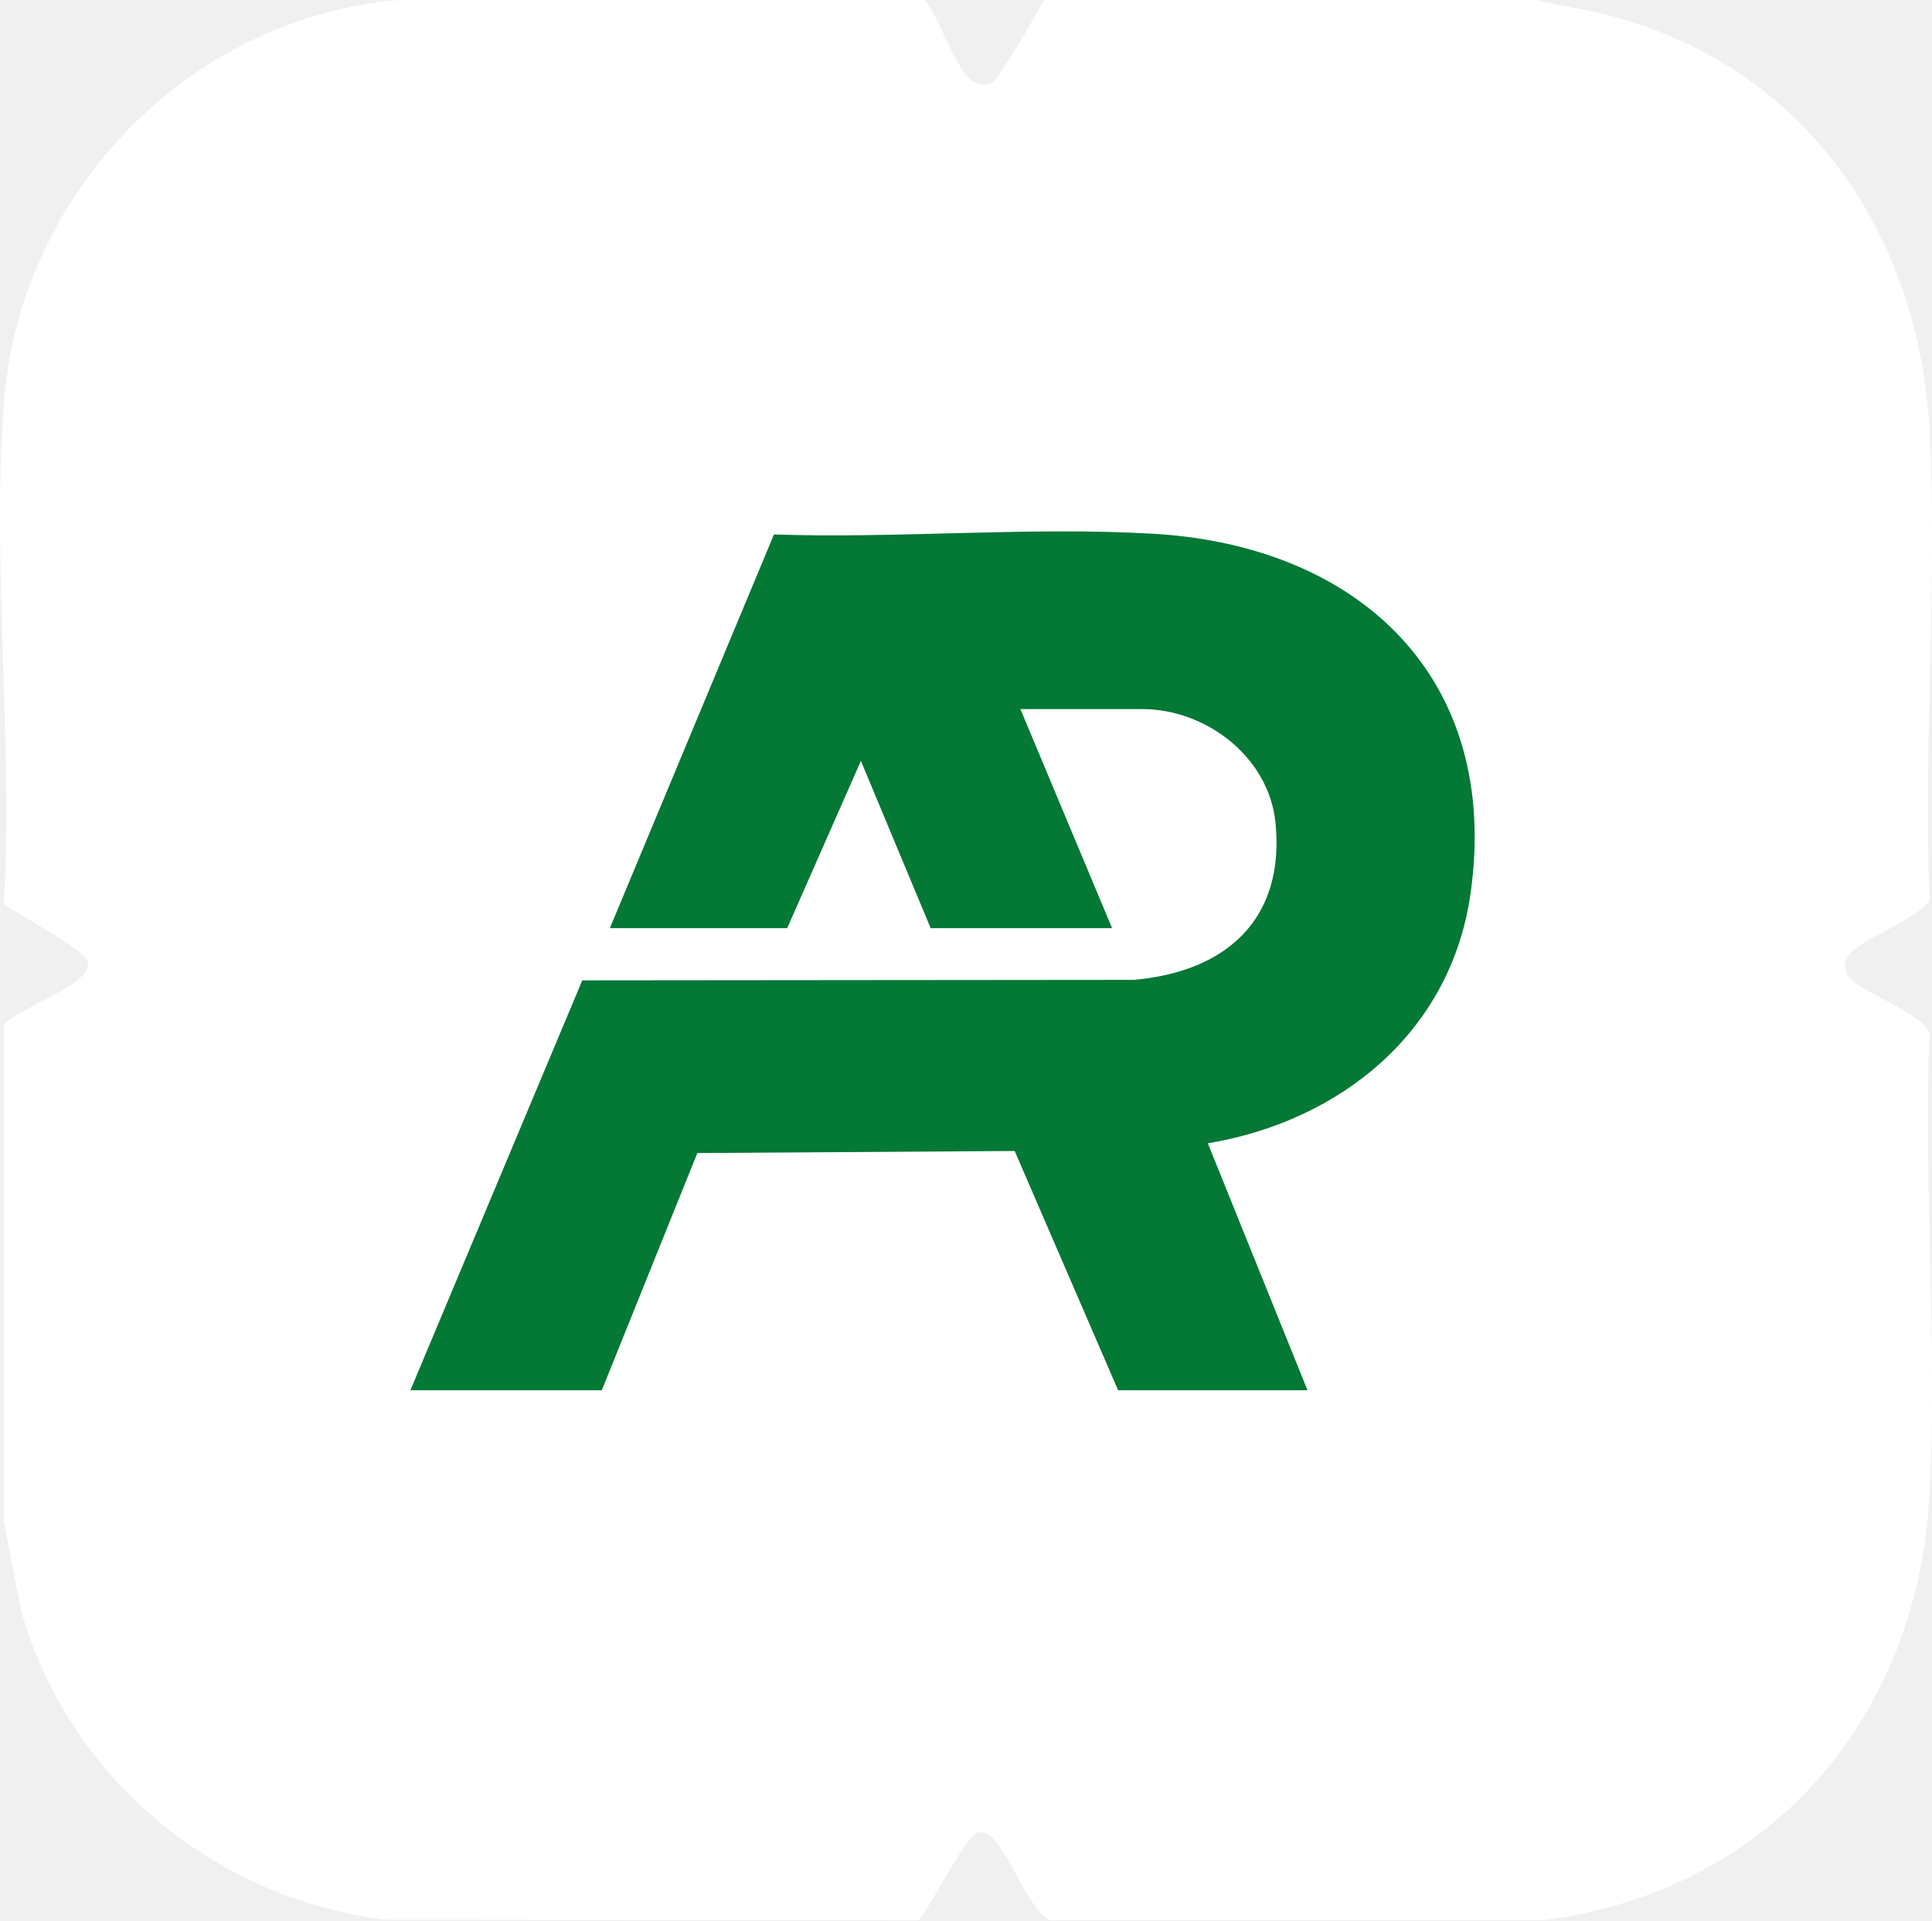
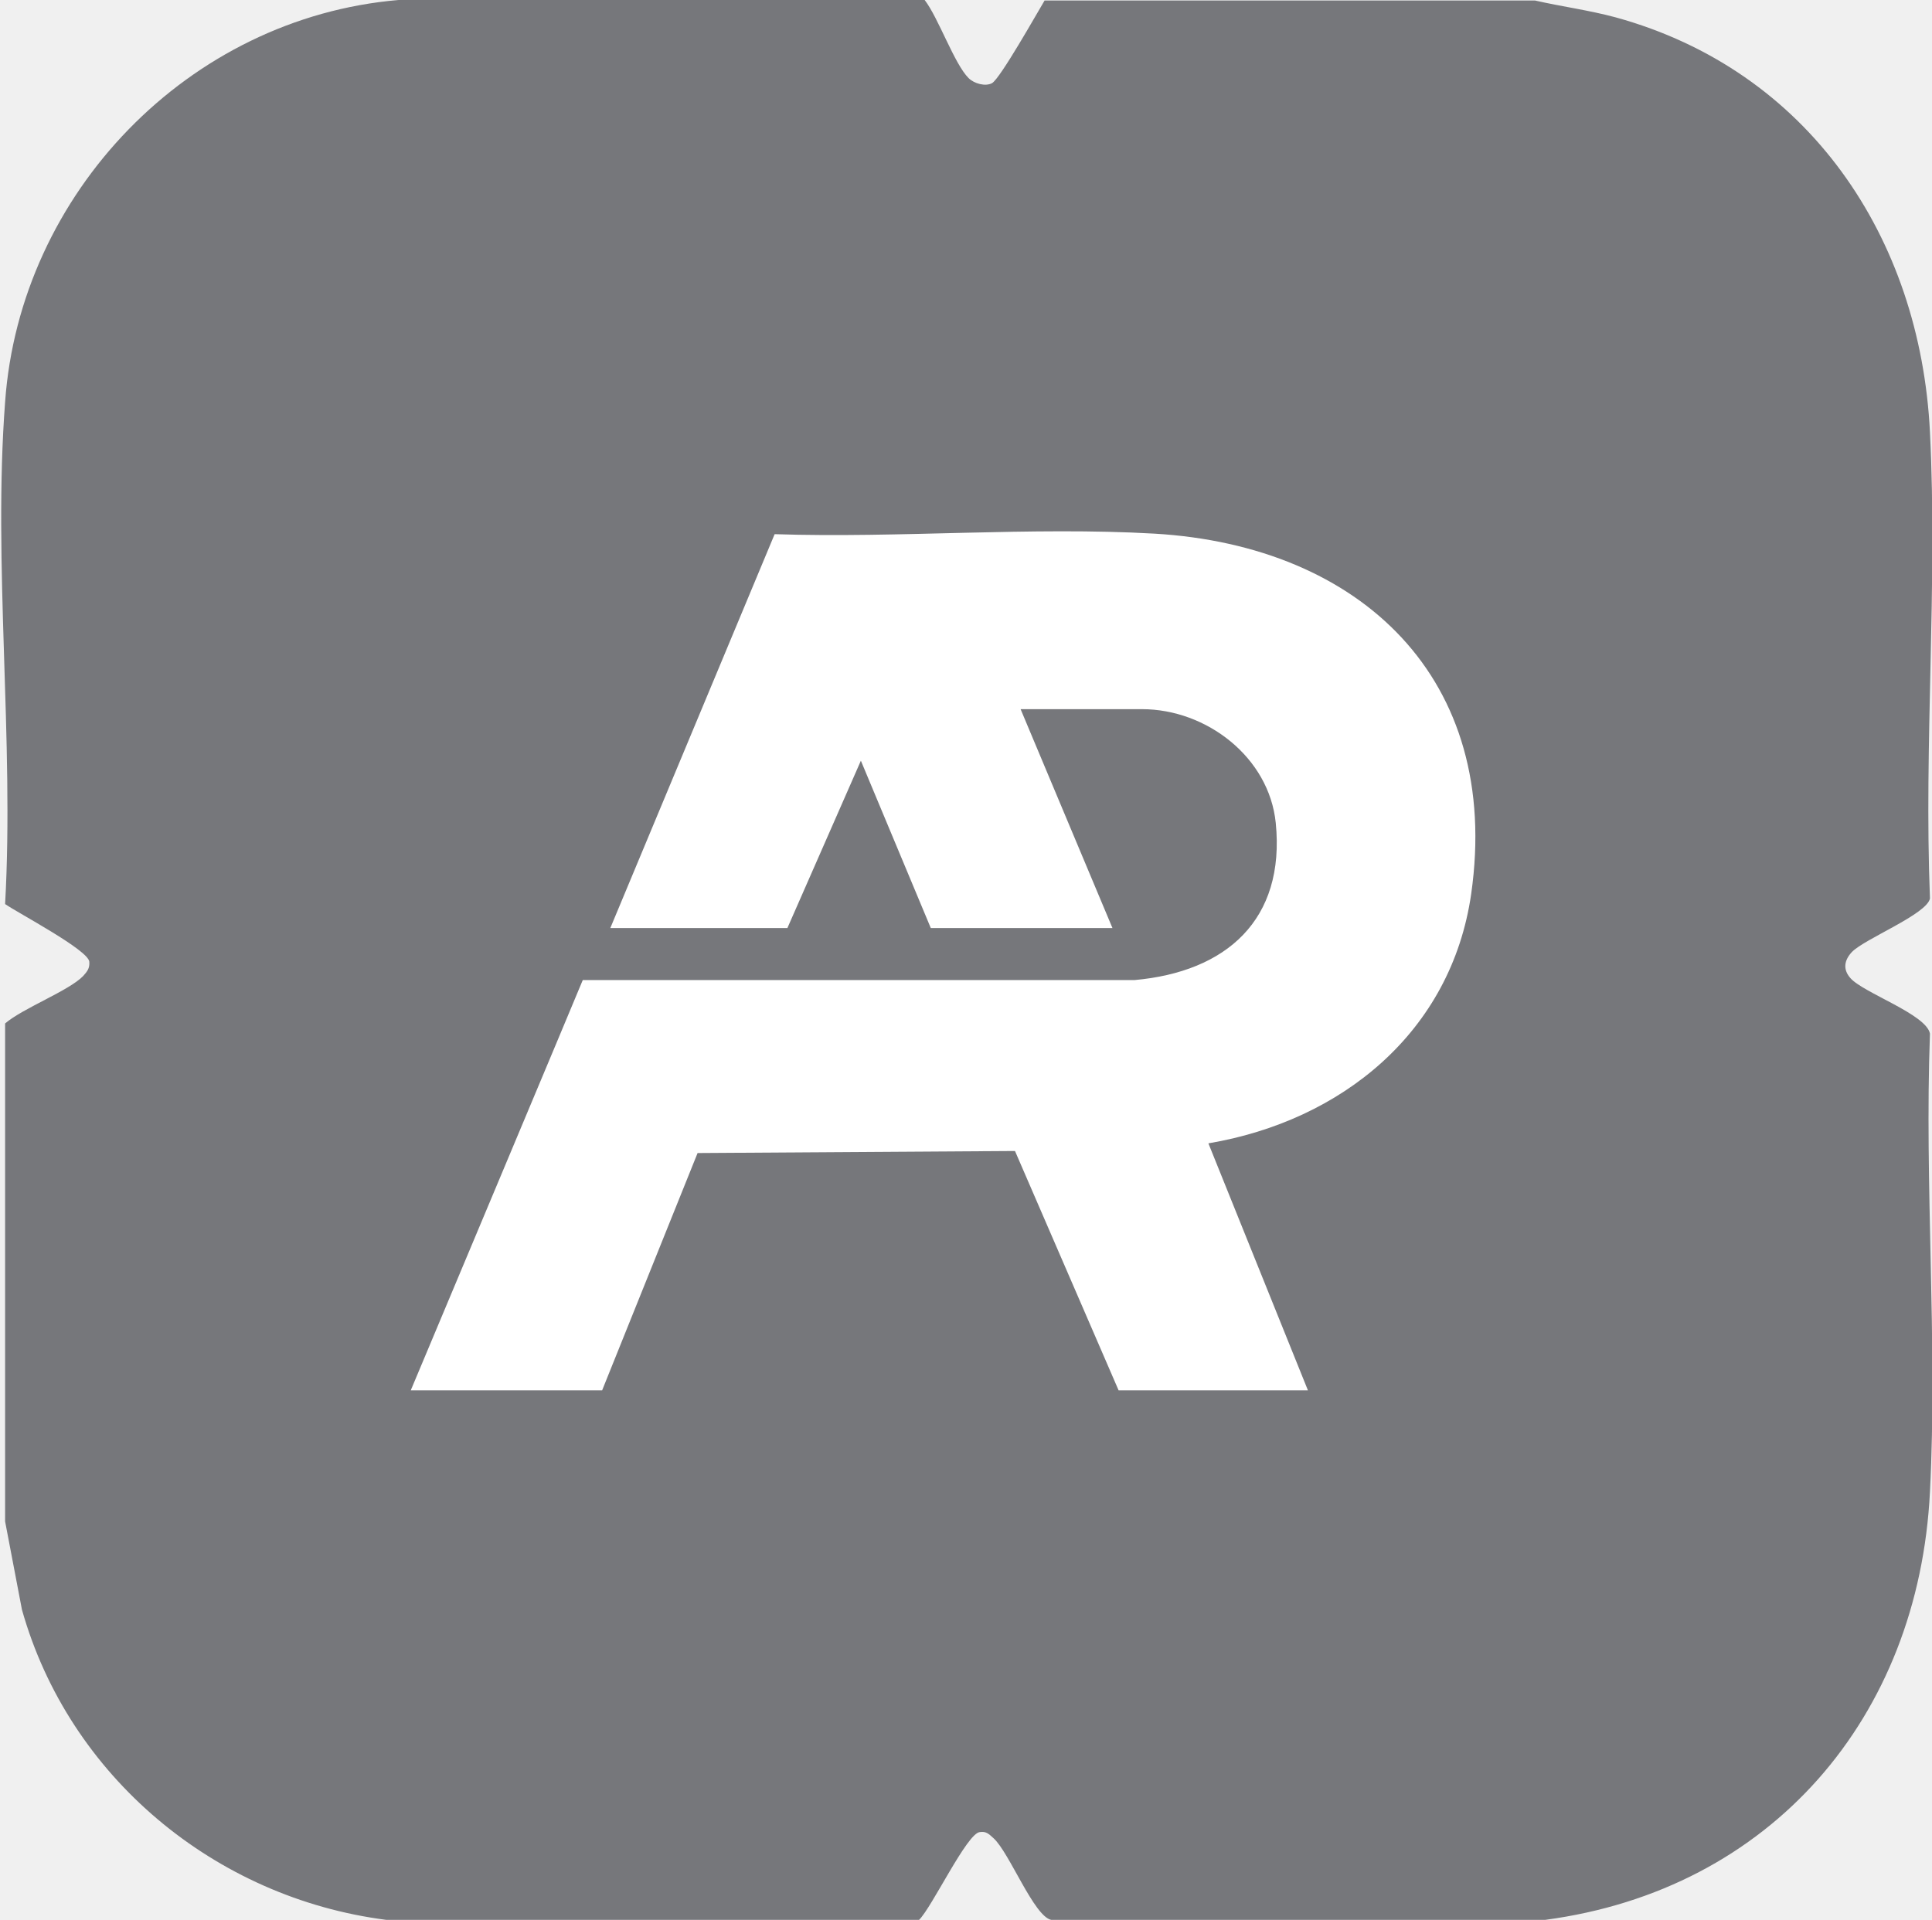
- <svg xmlns="http://www.w3.org/2000/svg" id="Layer_2" viewBox="0 0 383.42 381.12">
+ <svg xmlns="http://www.w3.org/2000/svg" id="Layer_2" version="1.1" viewBox="0 0 378.6 376.3">
+   <defs>
+     <style>
+       .st0 {
+         fill: #fff;
+       }
+ 
+       .st1 {
+         fill: #76777b;
+       }
+     </style>
+   </defs>
  <g id="Layer_1-2">
-     <path d="M183.54,0c2.78,3.56,5.87,12.67,8.66,15.46,1.13,1.13,3.31,1.74,4.63.97,1.58-.93,8.9-13.83,10.44-16.43h97.32c5.33,1.18,10.71,1.93,15.99,3.39,38.31,10.56,60.42,43.61,62.37,82.37,1.52,30.38-1.21,62.03-.03,92.55-.61,3.19-12.99,7.98-15.47,10.63-1.49,1.59-1.79,3.46-.34,5.18,2.49,2.98,15.04,7.21,15.8,11.09-1.13,29.99,1.54,61.09.05,90.94-2.24,44.76-31.49,79-76.39,84.95h-98.08c-3.45-.67-8.32-13.36-11.46-16.22-.91-.82-1.4-1.36-2.78-1.22-2.53.26-9.48,15.01-12.05,17.47l-105.76-.12c-34.06-4.21-62.94-28.32-72.27-61.4l-3.39-17.56v-98.83c3.56-3.03,12.64-6.49,15.46-9.45.83-.87,1.34-1.49,1.21-2.79-.23-2.34-14.03-9.58-16.67-11.48,1.82-32.43-2.43-67.51,0-99.62C3.91,38.35,37.36,3.55,79.1,0h104.44ZM121.03,184.22h35.21l14.63-33.21,13.85,33.21h36l-18.2-43.49h24.13c12.8,0,25.19,9.56,26.5,22.54,1.93,19.21-9.8,29.59-28.09,31.21l-109.48.1-34.11,81.35h37.98l18.96-47.08,62.98-.41,20.53,47.49h37.58l-19.78-49.01c26.41-4.43,48.22-22.12,52.13-49.52,6.08-42.64-21.9-69.02-62.81-71.45-24.61-1.46-50.67.96-75.42.13l-32.57,78.14Z" style="fill:#fff;" />
-     <path d="M121.03,184.22l32.57-78.14c24.75.84,50.81-1.59,75.42-.13,40.92,2.43,68.89,28.82,62.81,71.45-3.91,27.39-25.71,45.09-52.13,49.52l19.78,49.01h-37.58l-20.53-47.49-62.98.41-18.96,47.08h-37.98l34.11-81.35,109.48-.1c18.29-1.62,30.02-12,28.09-31.21-1.31-12.98-13.7-22.54-26.5-22.54h-24.13l18.2,43.49h-36l-13.85-33.21-14.63,33.21h-35.21Z" style="fill:#047835;" />
+     <rect class="st0" x="45.8" y="62.9" width="285.3" height="270.8" />
+     <path class="st1" d="M181.2,0c2.7,3.5,5.8,12.5,8.6,15.3,1.1,1.1,3.3,1.7,4.6,1,1.6-.9,8.8-13.7,10.3-16.2h96.1c5.3,1.2,10.6,1.9,15.8,3.3,37.8,10.4,59.7,43.1,61.6,81.3,1.5,30-1.2,61.2,0,91.4-.6,3.1-12.8,7.9-15.3,10.5-1.5,1.6-1.8,3.4-.3,5.1,2.5,2.9,14.9,7.1,15.6,10.9-1.1,29.6,1.5,60.3,0,89.8-2.2,44.2-31.1,78-75.4,83.9h-96.8c-3.4-.7-8.2-13.2-11.3-16-.9-.8-1.4-1.4-2.7-1.2-2.5.2-9.4,14.8-11.9,17.2h-104.4c-33.6-4.3-62.2-28.1-71.4-60.8l-3.3-17.3v-97.6c3.5-3,12.5-6.4,15.3-9.3.8-.9,1.3-1.5,1.2-2.8-.2-2.3-13.9-9.5-16.5-11.3,1.8-32-2.4-66.7,0-98.4C3.9,37.9,36.9,3.5,78.1,0h103.1ZM119.5,181.9h34.8l14.4-32.8,13.7,32.8h35.6l-18-42.9h23.8c12.6,0,24.9,9.4,26.2,22.3,1.9,19-9.7,29.2-27.7,30.8h-108.1c0,.1-33.7,80.4-33.7,80.4h37.5l18.7-46.5,62.2-.4,20.3,46.9h37.1l-19.5-48.4c26.1-4.4,47.6-21.8,51.5-48.9,6-42.1-21.6-68.2-62-70.6-24.3-1.4-50,.9-74.5.1l-32.2,77.2h0Z" />
  </g>
</svg>
